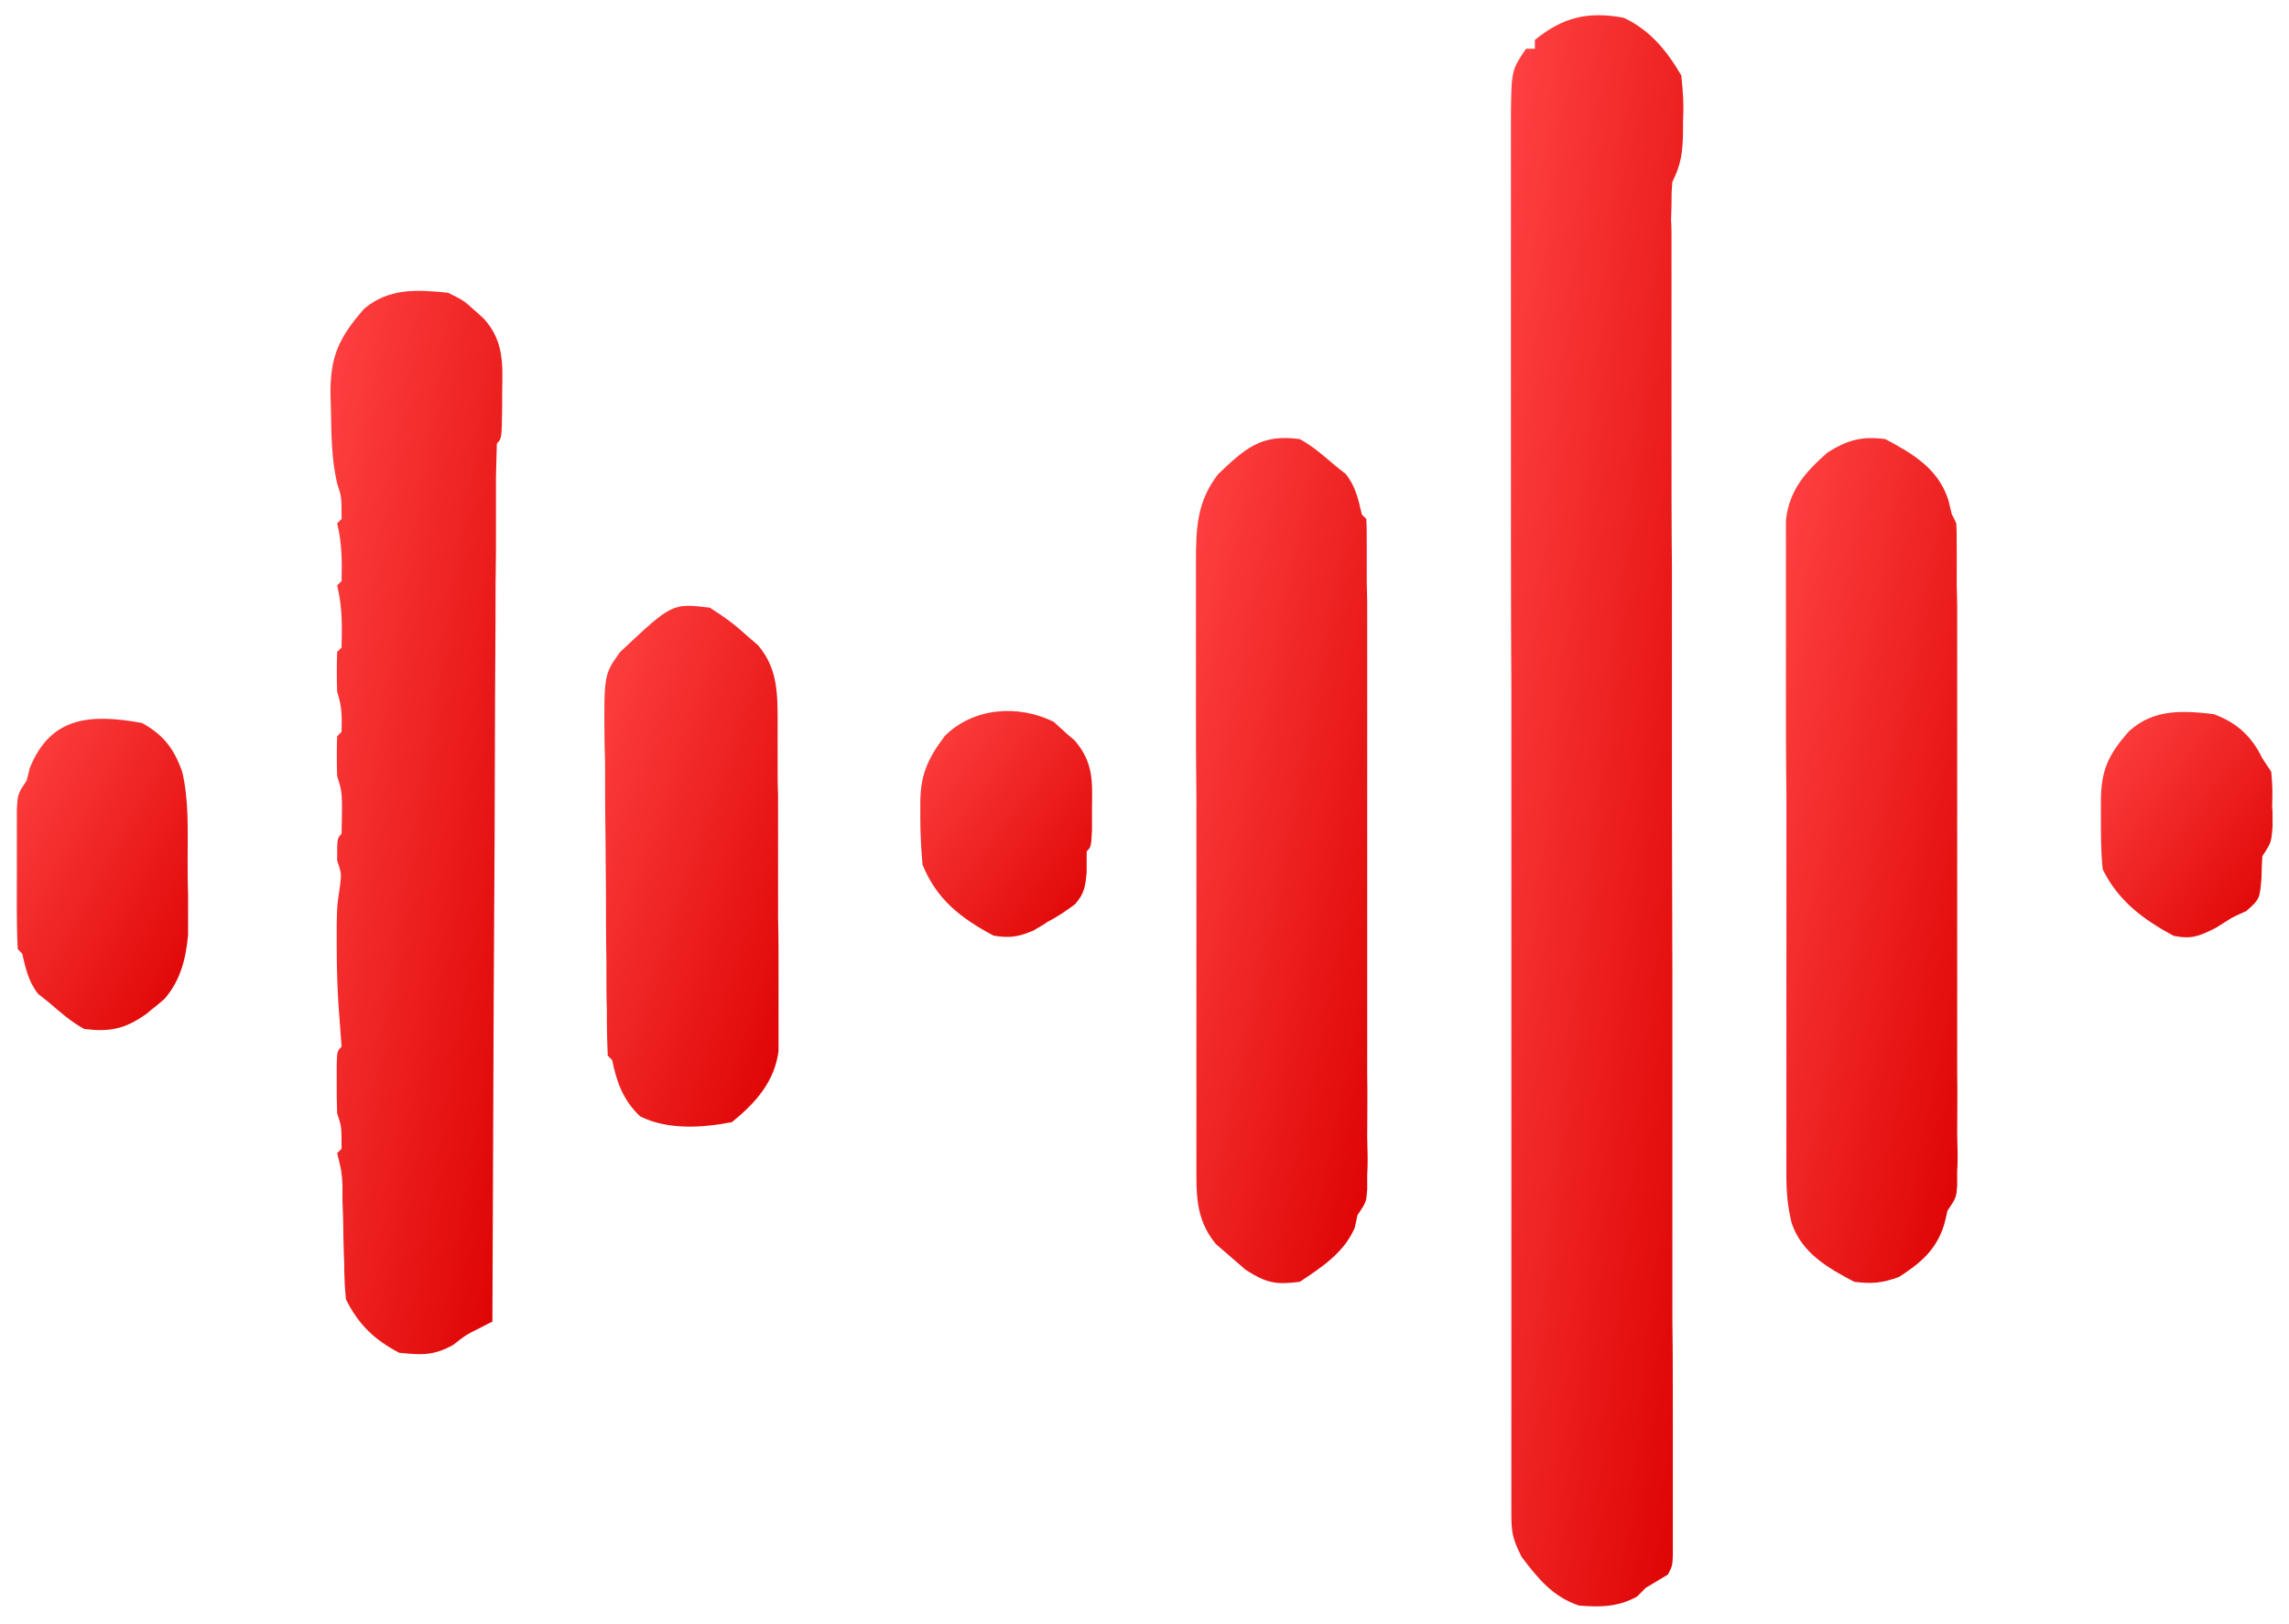
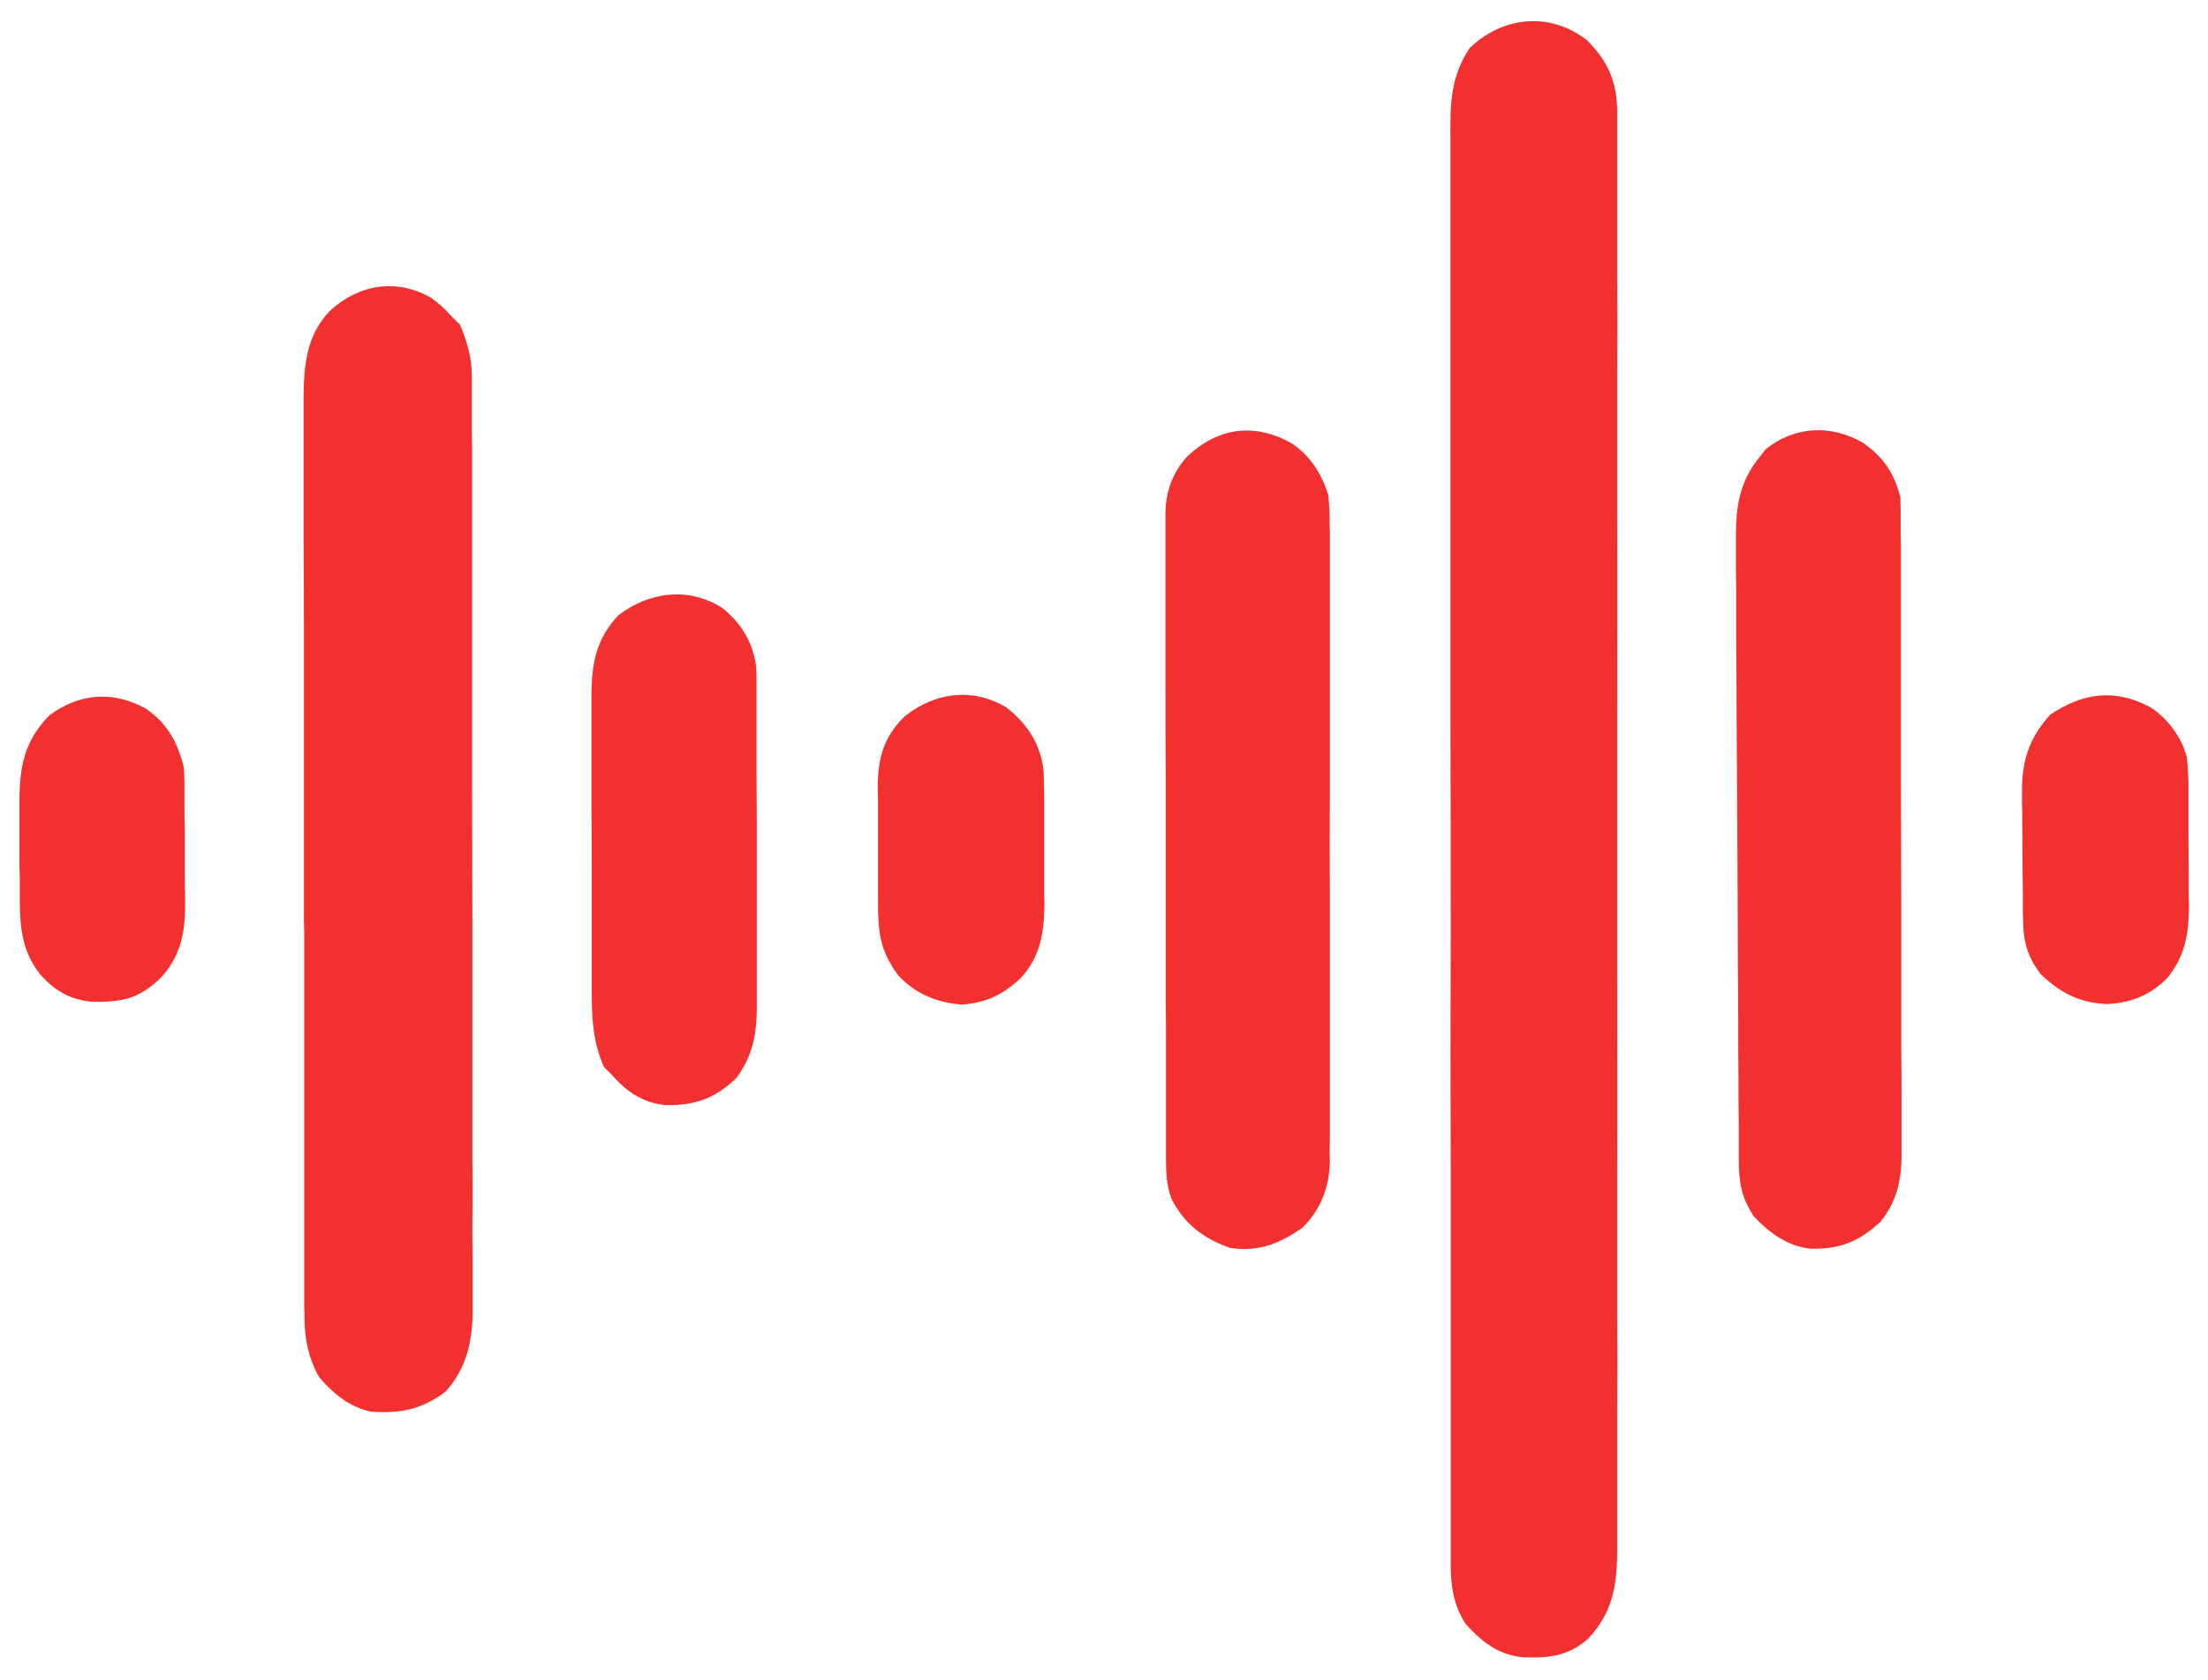
- <svg xmlns="http://www.w3.org/2000/svg" viewBox="254 318 516 366">
-   <defs>
-     <linearGradient id="g" x1="0" y1="0" x2="1" y2="1">
-       <stop offset="0" stop-color="#FF4242" />
-       <stop offset="1" stop-color="#DD0202" />
-     </linearGradient>
-   </defs>
-   <g fill="url(#g)">
-     <path d="M0 0 C5.9 2.7 9.8 7.5 13 13 C13.4 16.6 13.6 19.6 13.4 23.2 C13.4 24.1 13.4 25 13.4 25.9 C13.3 30.3 13 33 11 37 C10.8 39.5 10.8 39.5 10.8 42.4 C10.8 43.5 10.7 44.5 10.7 45.7 C10.8 46.9 10.8 48.1 10.8 49.3 C10.8 50.6 10.8 51.9 10.8 53.2 C10.8 57.5 10.8 61.8 10.8 66.1 C10.8 69.1 10.8 72.2 10.8 75.3 C10.8 81.9 10.8 88.5 10.8 95.1 C10.8 104.7 10.8 114.3 10.9 123.9 C10.9 139.4 10.9 155 10.9 170.5 C10.9 171 10.9 171 10.9 173.3 C10.9 174.2 10.9 175.2 10.9 176.1 C10.9 189.3 11 202.6 11 215.8 C11 216.7 11 217.6 11 218.6 C11 234.1 11 249.6 11 265 C11 274.6 11 284.2 11 293.7 C11.1 301 11.1 308.3 11.1 315.6 C11.1 318.7 11.1 321.7 11.1 324.7 C11.1 328.8 11.1 332.9 11.1 336.9 C11.1 337.5 11.1 337.5 11.1 340.6 C11.1 341.7 11.1 342.8 11.1 343.9 C11.1 344.8 11.1 345.8 11.1 346.8 C11 349 11 349 10 351 C8.3 352 6.7 353 5 354 C4.3 354.7 3.7 355.3 3 356 C-1.3 358.3 -5.1 358.4 -10 358 C-15.9 356.1 -19.4 351.8 -23 347 C-25 343 -25.3 341.6 -25.3 337.4 C-25.3 336.2 -25.3 335.1 -25.3 333.9 C-25.3 332.6 -25.3 331.3 -25.3 330 C-25.3 328.7 -25.3 327.3 -25.3 326 C-25.3 321.4 -25.3 316.9 -25.3 312.3 C-25.3 309.1 -25.3 305.9 -25.3 302.6 C-25.3 294.7 -25.3 286.8 -25.3 278.9 C-25.3 272.5 -25.3 266.1 -25.3 259.6 C-25.3 258.7 -25.3 257.8 -25.3 256.9 C-25.3 255 -25.3 253.2 -25.3 251.3 C-25.3 233.9 -25.3 216.5 -25.3 199.1 C-25.3 183.1 -25.3 167.2 -25.3 151.3 C-25.4 134.9 -25.4 118.5 -25.4 102.2 C-25.4 93 -25.4 83.8 -25.4 74.6 C-25.4 66 -25.4 57.4 -25.4 48.7 C-25.4 45.5 -25.4 42.4 -25.4 39.2 C-25.4 34.9 -25.4 30.5 -25.4 26.2 C-25.4 25 -25.4 23.7 -25.4 22.4 C-25.3 11.9 -25.3 11.9 -22 7 C-21.3 7 -20.7 7 -20 7 C-20 6.3 -20 5.7 -20 5 C-13.7 -0.1 -8.1 -1.5 0 0 Z " transform="translate(620,322)" />
-     <path d="M0 0 C3.6 1.8 3.6 1.8 6 4 C6.4 4.3 6.4 4.3 8.2 6 C12.7 11.1 12.3 16.3 12.2 22.7 C12.2 23.7 12.2 24.6 12.2 25.6 C12.1 32.9 12.1 32.9 11 34 C10.9 36.5 10.9 39.1 10.8 41.6 C10.8 42.4 10.8 43.3 10.8 44.1 C10.8 46.8 10.8 49.6 10.8 52.3 C10.8 54.2 10.8 56.2 10.8 58.1 C10.7 63.5 10.7 68.8 10.7 74.1 C10.7 79.6 10.6 85.2 10.6 90.7 C10.6 101.2 10.5 111.7 10.5 122.3 C10.4 134.2 10.4 146.2 10.3 158.1 C10.2 182.8 10.1 207.4 10 232 C9.5 232.2 9.5 232.2 7.2 233.4 C4 235 4 235 1.2 237.2 C-3.2 239.7 -6.1 239.5 -11 239 C-16.6 236.1 -20.2 232.6 -23 227 C-23.3 223.9 -23.3 223.9 -23.4 220.4 C-23.4 219.1 -23.4 217.9 -23.5 216.5 C-23.5 215.9 -23.5 215.9 -23.6 212.5 C-23.6 209.9 -23.7 207.2 -23.8 204.6 C-23.8 203.4 -23.8 202.3 -23.8 201.1 C-24 198 -24 198 -25 194 C-24.7 193.7 -24.3 193.3 -24 193 C-24 188 -24 188 -25 185 C-25.1 182.6 -25.1 180.3 -25.1 177.9 C-25.1 177.2 -25.1 177.2 -25.1 174.1 C-25 171 -25 171 -24 170 C-24.1 168.2 -24.3 166.4 -24.4 164.6 C-24.9 158.8 -25.1 153 -25.1 147.1 C-25.1 145.6 -25.1 144 -25.1 142.4 C-25 138 -25 138 -24.4 134.1 C-24 131 -24 131 -25 128 C-25 123 -25 123 -24 122 C-23.8 112.7 -23.8 112.7 -25 109 C-25.1 106 -25.1 103 -25 100 C-24.8 99.8 -24.8 99.8 -24 99 C-23.9 95.6 -23.9 93.2 -25 90 C-25.1 87 -25.1 84 -25 81 C-24.8 80.8 -24.8 80.8 -24 80 C-23.9 75 -23.8 70.9 -25 66 C-24.8 65.8 -24.8 65.8 -24 65 C-23.9 60.4 -23.9 56.5 -25 52 C-24.8 51.8 -24.8 51.8 -24 51 C-24 46 -24 46 -25 43 C-26.3 37.4 -26.3 31.9 -26.4 26.2 C-26.4 25.7 -26.4 25.7 -26.5 23 C-26.6 14.4 -24.6 10.1 -18.9 3.6 C-13.3 -1.1 -7 -0.7 0 0 Z " transform="translate(355,384)" />
-     <path d="M0 0 C3.1 1.7 5.3 3.7 8 6 C8.8 6.6 9.6 7.3 10.4 7.9 C12.6 10.7 13.2 13.6 14 17 C14.3 17.3 14.7 17.7 15 18 C15.1 20 15.1 22 15.1 23.9 C15.1 25.2 15.1 26.5 15.1 27.9 C15.1 29.3 15.1 30.7 15.1 32.2 C15.1 33.7 15.2 35.2 15.2 36.7 C15.2 40.9 15.2 45 15.2 49.1 C15.2 52.5 15.2 56 15.2 59.4 C15.2 67.5 15.2 75.6 15.2 83.7 C15.2 92.1 15.2 100.4 15.2 108.8 C15.2 116 15.2 123.2 15.2 130.3 C15.2 134.6 15.2 138.9 15.2 143.2 C15.3 148 15.2 152.8 15.2 157.5 C15.2 159 15.3 160.4 15.3 161.9 C15.3 163.2 15.3 164.5 15.2 165.8 C15.2 166.9 15.2 168.1 15.2 169.2 C15 172 15 172 13 175 C12.8 175.9 12.6 176.8 12.4 177.8 C10 183.4 5 186.7 0 190 C-5.4 190.7 -7.5 190.3 -12.2 187.3 C-13.5 186.2 -14.7 185.1 -16 184 C-16.9 183.2 -17.9 182.4 -18.9 181.5 C-22.7 176.9 -23.3 172.2 -23.3 166.4 C-23.3 165.1 -23.3 163.8 -23.3 162.4 C-23.3 161 -23.3 159.6 -23.3 158.1 C-23.3 156.6 -23.3 155.1 -23.3 153.5 C-23.3 149.4 -23.3 145.3 -23.3 141.1 C-23.3 137.7 -23.3 134.2 -23.3 130.8 C-23.3 122.6 -23.3 114.4 -23.3 106.3 C-23.3 97.9 -23.3 89.5 -23.3 81.1 C-23.4 73.8 -23.4 66.6 -23.4 59.4 C-23.4 55.1 -23.4 50.8 -23.4 46.4 C-23.4 41.6 -23.4 36.8 -23.4 32 C-23.4 30.6 -23.4 29.2 -23.4 27.7 C-23.4 20.1 -23.2 14.1 -18.4 7.9 C-12.3 2.1 -8.7 -1.2 0 0 Z " transform="translate(547,417)" />
-     <path d="M0 0 C6.4 3.4 11.9 6.7 14.2 13.7 C14.5 14.8 14.7 15.9 15 17 C15.2 17.3 15.2 17.3 16 19 C16.1 21 16.1 23 16.1 25 C16.1 26.3 16.1 27.5 16.1 28.9 C16.1 30.3 16.1 31.7 16.1 33.1 C16.1 34.6 16.2 36.1 16.2 37.6 C16.2 41.7 16.2 45.7 16.2 49.8 C16.2 53.2 16.2 56.6 16.2 60 C16.2 67.9 16.2 75.9 16.2 83.9 C16.2 92.2 16.2 100.4 16.2 108.7 C16.2 115.8 16.2 122.8 16.2 129.9 C16.2 134.1 16.2 138.4 16.2 142.6 C16.3 147.3 16.2 152 16.2 156.7 C16.2 158.1 16.3 159.6 16.3 161 C16.3 162.3 16.3 163.6 16.2 164.9 C16.2 166 16.2 167.1 16.2 168.3 C16 171 16 171 14 174 C13.8 175.1 13.5 176.2 13.2 177.3 C11.4 182.9 7.9 185.8 3.1 188.9 C-0.7 190.3 -3 190.5 -7 190 C-13.1 186.8 -18.8 183.5 -21.1 176.8 C-22 173.1 -22.3 170 -22.3 166.2 C-22.3 164.9 -22.3 163.5 -22.3 162.2 C-22.3 160.7 -22.3 159.3 -22.3 157.8 C-22.3 156.3 -22.3 154.7 -22.3 153.2 C-22.3 149 -22.3 144.8 -22.3 140.6 C-22.3 137.1 -22.3 133.6 -22.3 130.1 C-22.3 121.8 -22.3 113.6 -22.3 105.3 C-22.3 96.8 -22.3 88.3 -22.3 79.7 C-22.4 72.4 -22.4 65.1 -22.4 57.8 C-22.4 53.4 -22.4 49 -22.4 44.7 C-22.4 39.8 -22.4 34.9 -22.4 30.1 C-22.4 28.6 -22.4 27.2 -22.4 25.7 C-22.4 25 -22.4 25 -22.4 21.7 C-22.4 20.5 -22.4 19.4 -22.4 18.2 C-21.6 11.4 -18 7.4 -13 3 C-8.5 0.2 -5.3 -0.7 0 0 Z " transform="translate(679,417)" />
-     <path d="M0 0 C3 1.9 5.4 3.6 8 6 C8.9 6.8 9.9 7.6 10.9 8.5 C15.2 13.6 15.3 19 15.3 25.6 C15.3 26.4 15.3 27.3 15.3 28.1 C15.3 30.9 15.3 33.6 15.3 36.4 C15.3 38.3 15.3 40.3 15.4 42.2 C15.4 46.2 15.4 50.3 15.4 54.3 C15.4 59.5 15.4 64.6 15.4 69.8 C15.5 73.8 15.5 77.7 15.5 81.7 C15.5 83.6 15.5 85.5 15.5 87.4 C15.5 90.1 15.5 92.8 15.5 95.4 C15.5 96.9 15.5 98.5 15.5 100 C14.6 106.9 10.3 111.7 5 116 C-1.7 117.3 -9.5 117.8 -15.7 114.7 C-19.5 111.1 -21 107 -22 102 C-22.3 101.7 -22.7 101.3 -23 101 C-23.1 98.4 -23.2 95.7 -23.2 93.1 C-23.2 92.3 -23.2 91.5 -23.2 90.6 C-23.3 87.9 -23.3 85.1 -23.3 82.4 C-23.3 81.4 -23.3 80.5 -23.3 79.5 C-23.4 74.6 -23.4 69.6 -23.4 64.6 C-23.4 60.5 -23.5 56.4 -23.5 52.3 C-23.6 47.3 -23.6 42.4 -23.6 37.4 C-23.6 35.5 -23.6 33.6 -23.7 31.7 C-23.9 15.1 -23.9 15.1 -20.2 10 C-8.5 -1 -8.5 -1 0 0 Z " transform="translate(414,455)" />
-     <path d="M0 0 C0.4 0.4 0.4 0.4 2.4 2.2 C2.8 2.6 2.8 2.6 4.7 4.2 C8.9 9.1 8.7 13.3 8.6 19.4 C8.6 21.1 8.6 22.7 8.6 24.4 C8.4 28.2 8.4 28.2 7.4 29.2 C7.4 30.8 7.4 32.3 7.4 33.9 C7.1 37.1 6.9 38.7 4.8 41.1 C2.7 42.7 0.7 44 -1.6 45.2 C-2.1 45.6 -2.1 45.6 -4.7 47.1 C-8.1 48.5 -9.9 48.8 -13.6 48.2 C-20.9 44.3 -26.4 40.1 -29.6 32.2 C-29.9 28.7 -30.1 25.4 -30.1 21.9 C-30.1 21 -30.1 20.1 -30.1 19.1 C-30.2 12.3 -28.7 8.7 -24.6 3.2 C-18.2 -3.2 -8.1 -4 0 0 Z " transform="translate(491.5625,480.75)" />
-     <path d="M0 0 C5.2 1.9 8.6 5 11 10 C11.7 11 12.3 12 13 13 C13.3 16.7 13.3 16.7 13.2 21 C13.3 21.7 13.3 21.7 13.3 25.3 C13 29 13 29 11 32 C10.9 33.6 10.8 35.3 10.8 36.9 C10.4 41.7 10.4 41.7 7.4 44.4 C6.3 44.9 5.1 45.4 4 46 C3.4 46.4 3.4 46.4 0.5 48.2 C-3.3 50.1 -4.9 50.8 -9 50 C-15.9 46.3 -21.5 42.1 -25 35 C-25.4 31.2 -25.4 27.4 -25.4 23.6 C-25.4 23.1 -25.4 23.1 -25.4 20.5 C-25.5 13 -24 9.4 -19 3.8 C-13.4 -1.2 -7 -0.8 0 0 Z " transform="translate(753,479)" />
-     <path d="M0 0 C4.9 2.7 7.3 5.9 9.1 11.1 C10.6 17.6 10.3 24.2 10.3 30.9 C10.3 33.4 10.3 36 10.4 38.5 C10.4 40.1 10.4 41.7 10.4 43.4 C10.4 44.8 10.4 46.3 10.4 47.8 C9.9 53.2 8.7 58 5.1 62.2 C4.4 62.8 3.8 63.3 3.1 63.9 C2.4 64.4 1.7 65 1 65.6 C-3.8 69 -7.2 69.7 -13 69 C-16.1 67.3 -18.3 65.3 -21 63 C-21.4 62.7 -21.4 62.7 -23.4 61.1 C-25.6 58.3 -26.2 55.4 -27 52 C-27.3 51.7 -27.7 51.3 -28 51 C-28.3 45.2 -28.2 39.4 -28.2 33.6 C-28.2 32 -28.2 30.3 -28.2 28.7 C-28.2 27.1 -28.2 25.5 -28.2 23.9 C-28.2 22.5 -28.2 21 -28.2 19.5 C-28 16 -28 16 -26 13 C-25.8 12.1 -25.5 11.2 -25.3 10.2 C-20.6 -1.5 -11.6 -2.1 0 0 Z " transform="translate(286,481)" />
-   </g>
+ <svg xmlns="http://www.w3.org/2000/svg" viewBox="128 220 768 584">
+   <path fill="#F2302F" d="M0 0 C7.5 7.5 10.5 14.7 10.5 25.2 C10.5 25.7 10.5 25.7 10.5 27.9 C10.5 30.9 10.5 33.9 10.5 36.9 C10.5 39 10.5 41.2 10.5 43.3 C10.5 49.3 10.5 55.2 10.5 61.1 C10.5 67.5 10.5 73.9 10.5 80.3 C10.6 92.8 10.6 105.3 10.5 117.8 C10.5 128 10.5 138.2 10.5 148.4 C10.5 149.8 10.5 151.3 10.5 152.7 C10.5 155.7 10.5 158.6 10.5 161.6 C10.6 189.1 10.5 216.7 10.5 244.3 C10.5 268 10.5 291.6 10.5 315.3 C10.5 342.8 10.6 370.2 10.5 397.7 C10.5 400.7 10.5 403.6 10.5 406.5 C10.5 408 10.5 409.4 10.5 410.9 C10.5 421 10.5 431.2 10.5 441.4 C10.6 453.7 10.6 466.1 10.5 478.5 C10.5 484.8 10.5 491.1 10.5 497.5 C10.5 503.2 10.5 509 10.5 514.8 C10.5 516.9 10.5 519 10.5 521.1 C10.6 534.8 10.2 545.7 0.2 556.1 C-6.7 562.1 -13.5 562.7 -22.3 562.4 C-31.1 561.4 -36.5 557.1 -42.3 550.7 C-46.5 544 -47.4 537.5 -47.4 529.8 C-47.4 528.9 -47.4 528 -47.4 527.1 C-47.4 524.1 -47.4 521.1 -47.4 518.1 C-47.4 516 -47.4 513.8 -47.4 511.7 C-47.4 505.7 -47.4 499.8 -47.4 493.9 C-47.4 487.5 -47.4 481.1 -47.4 474.7 C-47.4 462.2 -47.4 449.7 -47.4 437.2 C-47.4 427 -47.4 416.8 -47.4 406.6 C-47.4 405.2 -47.4 403.7 -47.4 402.3 C-47.4 399.3 -47.4 396.4 -47.4 393.4 C-47.5 365.9 -47.5 338.3 -47.4 310.7 C-47.4 285.5 -47.4 260.2 -47.5 235 C-47.5 209.1 -47.5 183.2 -47.5 157.3 C-47.5 142.7 -47.5 128.2 -47.5 113.6 C-47.5 101.3 -47.5 88.9 -47.5 76.5 C-47.5 70.2 -47.5 63.9 -47.5 57.5 C-47.5 51.8 -47.5 46 -47.5 40.2 C-47.5 38.1 -47.5 36 -47.5 33.9 C-47.6 22.2 -47.5 12.8 -40.8 2.7 C-29.2 -8.4 -12.9 -10 0 0 Z " transform="translate(680,234)" />
+   <path fill="#F2302F" d="M0 0 C2.7 1.9 4.9 3.9 7.1 6.4 C8.1 7.4 9.1 8.4 10.1 9.4 C12.6 15.4 14.2 20.7 14.2 27.2 C14.2 28.4 14.2 29.6 14.2 30.8 C14.2 32.1 14.2 33.5 14.2 34.8 C14.2 36.2 14.2 37.6 14.2 39 C14.2 43.7 14.2 48.4 14.3 53 C14.3 56.4 14.3 59.7 14.3 63.1 C14.3 72.2 14.3 81.3 14.3 90.4 C14.3 96.1 14.3 101.8 14.3 107.5 C14.3 123.2 14.3 138.9 14.3 154.7 C14.3 155.2 14.3 155.2 14.3 157.7 C14.3 158.2 14.3 158.2 14.3 160.8 C14.3 162.8 14.3 164.9 14.3 166.9 C14.3 167.9 14.3 169 14.3 170 C14.3 186.5 14.4 202.9 14.4 219.4 C14.4 236.2 14.4 253.1 14.4 270 C14.4 279.5 14.4 289 14.4 298.5 C14.5 306.5 14.5 314.6 14.4 322.7 C14.4 326.8 14.4 330.9 14.5 335 C14.5 339.5 14.5 344 14.5 348.4 C14.5 349.7 14.5 351 14.5 352.4 C14.4 363 12.4 372.3 5.1 380.4 C-3.2 386.7 -10.7 388.1 -20.9 387.4 C-28.5 385.7 -33.9 381.2 -38.9 375.4 C-42.6 368.9 -44 362 -44 354.6 C-44 353.4 -44 352.2 -44.1 351 C-44.1 349.7 -44.1 348.4 -44.1 347.1 C-44.1 345.7 -44.1 344.4 -44.1 343 C-44.1 338.3 -44.1 333.7 -44.1 329.1 C-44.1 325.8 -44.1 322.5 -44.1 319.2 C-44.1 310.2 -44.1 301.2 -44.1 292.2 C-44.1 286.6 -44.1 281 -44.1 275.4 C-44.1 259.9 -44.1 244.3 -44.1 228.8 C-44.1 227.8 -44.1 226.8 -44.1 225.8 C-44.1 224.8 -44.1 223.8 -44.1 222.7 C-44.1 220.7 -44.1 218.7 -44.2 216.7 C-44.2 215.7 -44.2 214.7 -44.2 213.6 C-44.2 197.4 -44.2 181.2 -44.2 164.9 C-44.2 148.3 -44.2 131.6 -44.2 114.9 C-44.2 105.6 -44.2 96.2 -44.3 86.9 C-44.3 78.9 -44.3 70.9 -44.3 62.9 C-44.3 58.9 -44.3 54.8 -44.3 50.8 C-44.3 46.3 -44.3 41.9 -44.3 37.5 C-44.3 36.2 -44.3 35 -44.3 33.7 C-44.2 22.8 -43 12.7 -35.2 4.6 C-25.2 -4.7 -12 -6.9 0 0 Z " transform="translate(277.9102,323.5664)" />
+   <path fill="#F2302F" d="M0 0 C7.1 5 10.9 10.5 13 19 C13.1 22.1 13.1 25.3 13.1 28.4 C13.1 29.4 13.1 30.3 13.1 31.3 C13.2 34.6 13.2 37.8 13.2 41.1 C13.2 43.4 13.2 45.7 13.2 48 C13.2 54.3 13.2 60.7 13.2 67 C13.2 70.9 13.2 74.9 13.2 78.8 C13.2 91.1 13.2 103.5 13.2 115.8 C13.2 130 13.3 144.3 13.3 158.5 C13.3 169.5 13.3 180.5 13.3 191.6 C13.3 198.1 13.3 204.7 13.3 211.3 C13.4 217.5 13.4 223.7 13.4 229.8 C13.4 232.1 13.4 234.4 13.4 236.6 C13.4 239.7 13.4 242.8 13.4 245.9 C13.4 246.8 13.4 247.7 13.4 248.7 C13.3 257 11.4 264.5 6 271 C-1.5 277.9 -8.1 280.5 -18.2 280.3 C-26.3 279.4 -32.6 274.8 -38 269 C-42.5 262.2 -43.2 256.7 -43.2 248.7 C-43.2 247.8 -43.2 246.9 -43.2 245.9 C-43.2 242.7 -43.2 239.5 -43.2 236.3 C-43.2 234.1 -43.3 231.8 -43.3 229.5 C-43.3 223.3 -43.3 217.1 -43.4 210.9 C-43.4 207 -43.4 203.2 -43.4 199.3 C-43.5 185.8 -43.6 172.3 -43.6 158.8 C-43.7 146.2 -43.7 133.6 -43.8 121 C-43.9 110.2 -43.9 99.4 -44 88.6 C-44 82.1 -44 75.6 -44.1 69.2 C-44.1 63.1 -44.1 57 -44.1 51 C-44.1 48.7 -44.2 46.5 -44.2 44.3 C-44.2 41.2 -44.2 38.2 -44.2 35.1 C-44.2 34.3 -44.2 33.4 -44.2 32.5 C-44.2 21.7 -42.8 13.4 -36 5 C-35.3 4.1 -34.5 3.1 -33.8 2.2 C-23.6 -5.9 -11.1 -6.4 0 0 Z " transform="translate(776,374)" />
+   <path fill="#F2302F" d="M0 0 C6.5 4.4 10.2 10.4 12.6 17.8 C13 21.2 13.2 24.4 13.1 27.9 C13.1 28.8 13.2 29.8 13.2 30.8 C13.2 34.1 13.2 37.3 13.2 40.6 C13.2 42.9 13.2 45.2 13.2 47.6 C13.2 53.9 13.2 60.3 13.2 66.6 C13.2 73.3 13.2 79.9 13.2 86.5 C13.2 97.7 13.2 108.9 13.2 120 C13.1 132.9 13.1 145.8 13.2 158.7 C13.2 169.7 13.2 180.8 13.2 191.9 C13.2 198.5 13.2 205.1 13.2 211.7 C13.2 217.9 13.2 224.2 13.2 230.4 C13.2 232.6 13.2 234.9 13.2 237.2 C13.2 240.3 13.2 243.4 13.1 246.6 C13.1 247.4 13.2 248.3 13.2 249.3 C13.1 258.3 10.2 266.4 3.6 272.8 C-4.5 278.4 -11.5 281.2 -21.4 279.8 C-30.7 276.6 -37.4 271.5 -41.9 262.7 C-43.6 258 -43.8 253.8 -43.8 248.8 C-43.8 247.8 -43.8 246.8 -43.8 245.8 C-43.8 242.5 -43.8 239.2 -43.8 235.9 C-43.8 233.5 -43.8 231.2 -43.8 228.8 C-43.8 222.4 -43.8 215.9 -43.8 209.5 C-43.8 204.1 -43.8 198.8 -43.9 193.4 C-43.9 180.7 -43.9 168.1 -43.9 155.4 C-43.9 142.3 -43.9 129.3 -43.9 116.2 C-44 105 -44 93.8 -44 82.5 C-44 75.8 -44 69.1 -44 62.4 C-44 56.1 -44 49.8 -44 43.5 C-44 41.2 -44 38.9 -44 36.6 C-44 33.4 -44 30.3 -44 27.1 C-44 26.2 -44 25.3 -44 24.4 C-43.9 16.8 -41.6 10.3 -36.5 4.6 C-25.6 -5.7 -13 -7.3 0 0 Z " transform="translate(577.3672,374.2344)" />
+   <path fill="#F2302F" d="M0 0 C6.7 5.4 10.7 12 11.8 20.6 C11.9 22.4 11.9 24.2 11.9 26 C11.9 27.1 11.9 28.2 11.9 29.3 C11.9 30.4 11.9 31.6 11.9 32.8 C11.9 34 11.9 35.2 11.9 36.5 C11.9 40.5 11.9 44.6 11.9 48.6 C11.9 51.5 11.9 54.3 11.9 57.1 C11.9 63 12 68.9 12 74.8 C12 82.4 12 90 12 97.5 C12 103.4 12 109.2 12 115 C12 117.8 12 120.6 12 123.4 C12 127.3 12 131.2 12 135.1 C12 136.2 12 137.4 12 138.6 C12 148.2 10.7 155.6 4.8 163.6 C-2.8 170.7 -9.5 173.1 -19.9 172.9 C-27.5 172.1 -33.3 168.3 -38.2 162.6 C-39.2 161.6 -40.2 160.6 -41.2 159.6 C-45 150.8 -45.4 143 -45.4 133.6 C-45.4 132.4 -45.4 131.2 -45.4 130 C-45.4 126.1 -45.4 122.1 -45.4 118.2 C-45.4 115.4 -45.4 112.7 -45.4 109.9 C-45.4 104.2 -45.4 98.4 -45.4 92.6 C-45.4 85.2 -45.4 77.9 -45.5 70.5 C-45.5 64.8 -45.5 59.1 -45.5 53.4 C-45.5 50.7 -45.5 48 -45.5 45.3 C-45.5 41.5 -45.5 37.7 -45.5 33.9 C-45.5 32.8 -45.5 31.6 -45.5 30.5 C-45.5 19.5 -43.9 10.8 -36.2 2.6 C-25.6 -5.6 -11.7 -7.5 0 0 Z " transform="translate(379.2344,431.4414)" />
+   <path fill="#F2302F" d="M0 0 C6 3.9 10.8 10.3 12.6 17.3 C13 20.2 13.1 22.9 13.2 25.8 C13.2 27 13.2 28.1 13.2 29.3 C13.2 30.6 13.2 31.8 13.2 33.1 C13.2 34.4 13.2 35.6 13.2 37 C13.2 39.7 13.2 42.4 13.2 45.1 C13.2 49.2 13.3 53.4 13.3 57.5 C13.3 60.1 13.3 62.8 13.3 65.4 C13.3 66.6 13.4 67.8 13.4 69.1 C13.3 78.7 12.1 86.4 5.9 94.1 C-0.2 100.2 -6.8 102.8 -15.2 103.2 C-24.7 102.8 -31.3 99.3 -38 93 C-42.5 87.3 -44.2 81.9 -44.3 74.7 C-44.3 74.1 -44.3 74.1 -44.4 71 C-44.4 69.7 -44.4 68.4 -44.4 67.1 C-44.4 65.7 -44.4 64.3 -44.4 62.9 C-44.5 60 -44.5 57.2 -44.5 54.3 C-44.5 49.9 -44.6 45.5 -44.6 41.2 C-44.6 38.4 -44.6 35.5 -44.7 32.7 C-44.7 31.4 -44.7 30.1 -44.7 28.8 C-44.7 18.3 -42 10.3 -34.8 2.5 C-23.4 -5.1 -12.3 -6.6 0 0 Z " transform="translate(876,466)" />
+   <path fill="#F2302F" d="M0 0 C7.4 5.8 11.8 12.6 13 22 C13.1 23.9 13.1 25.7 13.1 27.6 C13.2 28.7 13.2 29.8 13.2 30.9 C13.2 32 13.2 33.2 13.2 34.3 C13.2 34.9 13.2 34.9 13.2 38 C13.2 40.5 13.2 43 13.2 45.5 C13.2 49.4 13.2 53.2 13.2 57 C13.2 59.5 13.2 61.9 13.2 64.4 C13.2 65.5 13.2 66.7 13.3 67.9 C13.2 77.8 12.1 86.5 5.1 94.1 C-1.2 100 -6.8 102.7 -15.5 103.4 C-24.4 102.6 -31.5 99.7 -37.6 93.2 C-44 84.5 -44.6 78.1 -44.6 67.4 C-44.6 65.9 -44.6 64.5 -44.6 63.1 C-44.6 60.1 -44.6 57.1 -44.6 54.2 C-44.6 49.6 -44.6 45.1 -44.6 40.6 C-44.6 37.7 -44.6 34.8 -44.6 31.9 C-44.6 30.6 -44.7 29.2 -44.7 27.8 C-44.6 17.7 -42.7 10.3 -35.3 3.1 C-24.8 -5.2 -11.8 -7 0 0 Z " transform="translate(478,466)" />
+   <path fill="#F2302F" d="M0 0 C7.5 5.1 11.2 11.9 13.3 20.6 C13.4 22.5 13.5 24.3 13.5 26.2 C13.5 27.4 13.5 28.5 13.5 29.7 C13.5 30.9 13.5 32.1 13.5 33.4 C13.5 34.6 13.5 35.9 13.5 37.2 C13.6 39.9 13.6 42.6 13.6 45.2 C13.6 49.3 13.6 53.4 13.6 57.5 C13.6 60.1 13.7 62.7 13.7 65.3 C13.7 66.5 13.7 67.7 13.7 68.9 C13.7 78.9 11.7 87.2 4.5 94.4 C-3 101.2 -8.6 102.1 -18.6 102 C-26.4 101.2 -31.4 98.3 -36.6 92.6 C-44 83.3 -43.8 73.6 -43.8 62.1 C-43.8 61 -43.8 60 -43.8 58.9 C-43.9 56.6 -43.9 54.3 -43.9 52.1 C-43.9 48.7 -43.9 45.2 -43.9 41.8 C-43.9 39.6 -43.9 37.4 -43.9 35.2 C-43.9 34.2 -43.9 33.2 -43.9 32.1 C-43.9 20.2 -42.1 11 -33.4 2.3 C-22.9 -5.4 -11.3 -6.2 0 0 Z " transform="translate(178.6719,466.418)" />
</svg>
